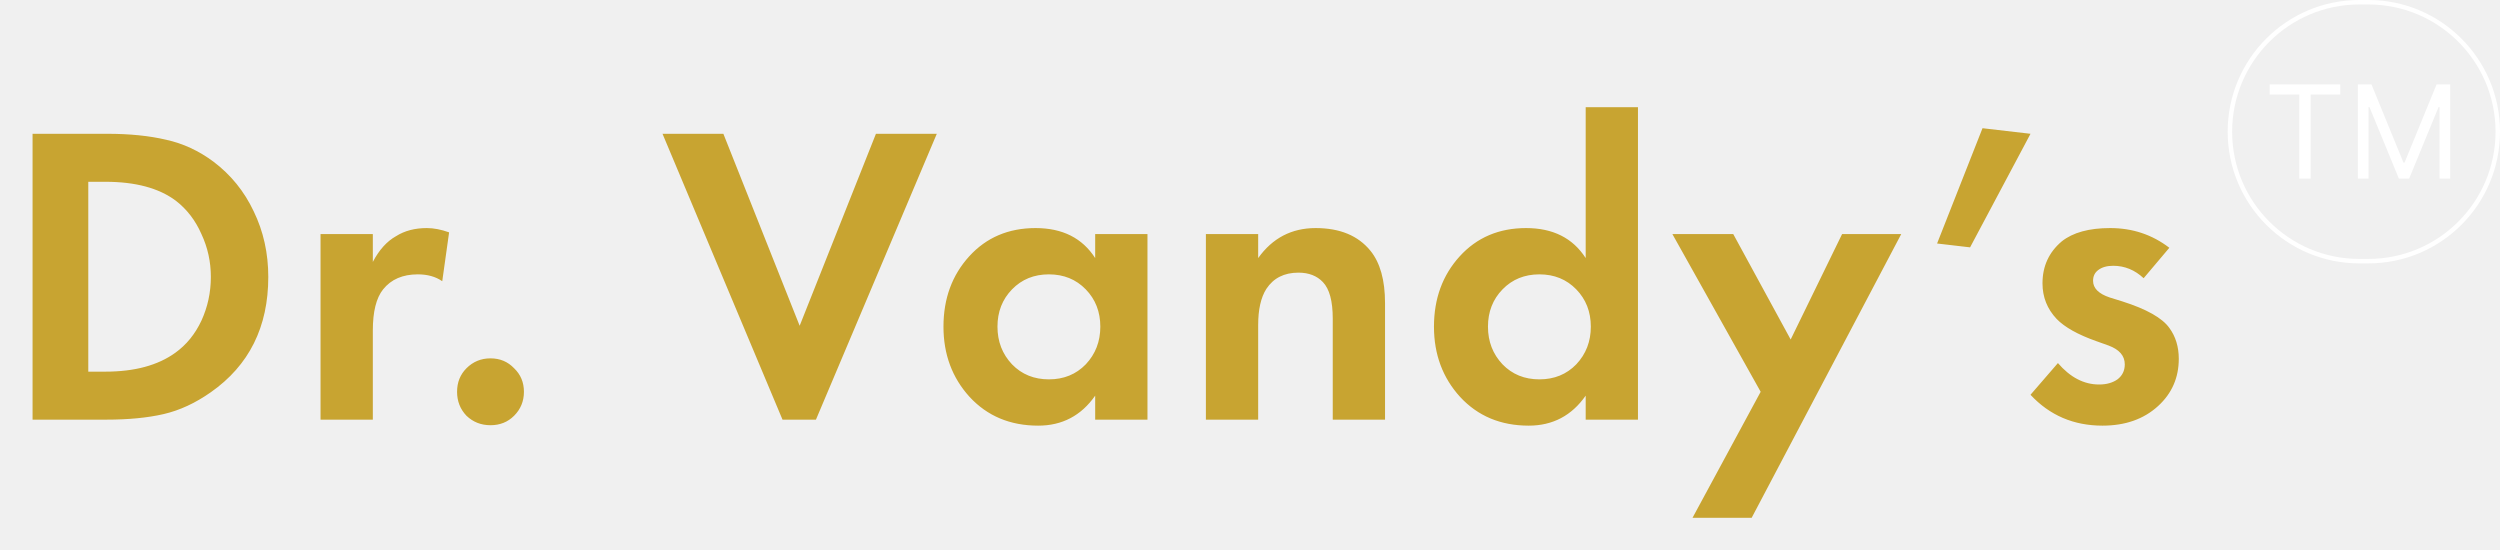
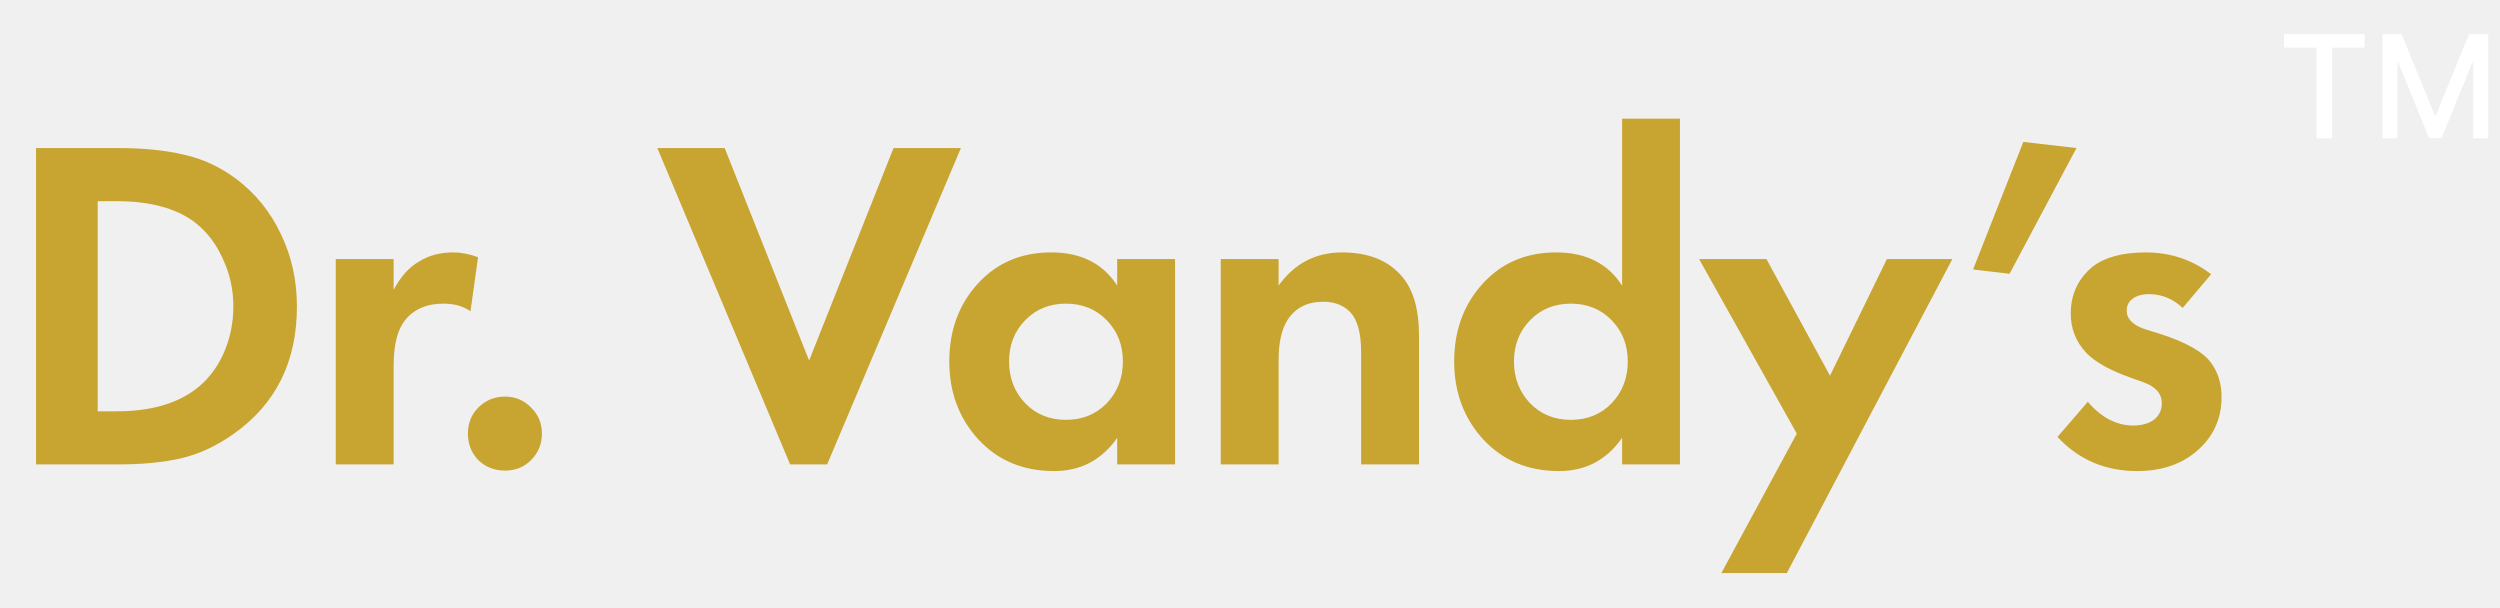
- <svg xmlns="http://www.w3.org/2000/svg" width="560" height="123" viewBox="0 0 560 123" fill="none">
-   <path d="M7.296 29.968H24C29.056 29.968 33.472 30.416 37.248 31.312C41.024 32.144 44.544 33.776 47.808 36.208C51.712 39.152 54.72 42.864 56.832 47.344C59.008 51.824 60.096 56.72 60.096 62.032C60.096 73.232 55.808 81.84 47.232 87.856C43.776 90.288 40.256 91.92 36.672 92.752C33.088 93.584 28.8 94 23.808 94H7.296V29.968ZM19.776 40.72V83.248H23.616C30.144 83.248 35.36 81.84 39.264 79.024C41.76 77.232 43.712 74.832 45.12 71.824C46.528 68.752 47.232 65.488 47.232 62.032C47.232 58.64 46.528 55.44 45.12 52.432C43.776 49.36 41.856 46.864 39.36 44.944C35.584 42.128 30.336 40.72 23.616 40.72H19.776ZM71.8 94V52.432H83.513V58.672C84.921 55.984 86.648 54.064 88.697 52.912C90.617 51.696 92.921 51.088 95.609 51.088C97.144 51.088 98.808 51.408 100.6 52.048L99.064 62.992C97.593 61.968 95.769 61.456 93.593 61.456C90.201 61.456 87.609 62.576 85.817 64.816C84.281 66.736 83.513 69.808 83.513 74.032V94H71.8ZM104.497 93.136C103.089 91.664 102.385 89.872 102.385 87.76C102.385 85.648 103.089 83.888 104.497 82.48C105.969 81.008 107.761 80.272 109.873 80.272C111.985 80.272 113.745 81.008 115.153 82.48C116.625 83.888 117.361 85.648 117.361 87.76C117.361 89.872 116.625 91.664 115.153 93.136C113.745 94.544 111.985 95.248 109.873 95.248C107.761 95.248 105.969 94.544 104.497 93.136ZM148.403 29.968H162.035L179.123 72.976L196.211 29.968H209.843L182.771 94H175.283L148.403 29.968ZM245.321 57.808V52.432H257.033V94H245.321V88.624C242.185 93.104 237.929 95.344 232.553 95.344C226.281 95.344 221.161 93.2 217.193 88.912C213.289 84.624 211.337 79.376 211.337 73.168C211.337 66.896 213.257 61.648 217.097 57.424C220.937 53.2 225.897 51.088 231.977 51.088C237.993 51.088 242.441 53.328 245.321 57.808ZM243.209 64.816C241.033 62.576 238.281 61.456 234.953 61.456C231.625 61.456 228.873 62.576 226.697 64.816C224.521 67.056 223.433 69.84 223.433 73.168C223.433 76.496 224.521 79.312 226.697 81.616C228.873 83.856 231.625 84.976 234.953 84.976C238.281 84.976 241.033 83.856 243.209 81.616C245.385 79.312 246.473 76.496 246.473 73.168C246.473 69.84 245.385 67.056 243.209 64.816ZM270.119 94V52.432H281.831V57.808C285.031 53.328 289.319 51.088 294.695 51.088C300.135 51.088 304.231 52.784 306.983 56.176C309.159 58.864 310.247 62.768 310.247 67.888V94H298.535V71.344C298.535 67.44 297.799 64.72 296.327 63.184C294.983 61.776 293.159 61.072 290.855 61.072C287.655 61.072 285.255 62.288 283.655 64.72C282.439 66.64 281.831 69.328 281.831 72.784V94H270.119ZM355.193 57.808V24.016H366.905V94H355.193V88.624C352.057 93.104 347.801 95.344 342.425 95.344C336.153 95.344 331.033 93.2 327.065 88.912C323.161 84.624 321.209 79.376 321.209 73.168C321.209 66.896 323.129 61.648 326.969 57.424C330.809 53.2 335.769 51.088 341.849 51.088C347.865 51.088 352.313 53.328 355.193 57.808ZM353.081 64.816C350.905 62.576 348.153 61.456 344.825 61.456C341.497 61.456 338.745 62.576 336.569 64.816C334.393 67.056 333.305 69.84 333.305 73.168C333.305 76.496 334.393 79.312 336.569 81.616C338.745 83.856 341.497 84.976 344.825 84.976C348.153 84.976 350.905 83.856 353.081 81.616C355.257 79.312 356.345 76.496 356.345 73.168C356.345 69.84 355.257 67.056 353.081 64.816ZM379.126 115.984L394.39 87.76L374.614 52.432H388.246L401.11 76.048L412.63 52.432H425.878L392.374 115.984H379.126ZM433.906 54.544L444.082 28.72L454.834 29.968L441.298 55.408L433.906 54.544ZM485.934 55.504L480.174 62.32C478.19 60.464 475.918 59.536 473.358 59.536C471.95 59.536 470.83 59.856 469.998 60.496C469.23 61.072 468.846 61.872 468.846 62.896C468.846 64.56 470.094 65.808 472.59 66.64L475.374 67.504C480.814 69.232 484.334 71.216 485.934 73.456C487.342 75.376 488.046 77.68 488.046 80.368C488.046 84.592 486.51 88.112 483.438 90.928C480.238 93.872 476.078 95.344 470.958 95.344C464.494 95.344 459.118 93.04 454.83 88.432L460.974 81.328C463.726 84.528 466.798 86.128 470.19 86.128C471.854 86.128 473.23 85.744 474.318 84.976C475.406 84.144 475.95 83.024 475.95 81.616C475.95 79.696 474.734 78.288 472.302 77.392L469.614 76.432C465.454 74.96 462.478 73.296 460.686 71.44C458.574 69.2 457.518 66.544 457.518 63.472C457.518 59.632 458.958 56.496 461.838 54.064C464.334 52.08 467.95 51.088 472.686 51.088C477.678 51.088 482.094 52.56 485.934 55.504Z" fill="#C8A431" />
-   <rect x="499.5" y="0.5" width="60" height="58" rx="29" stroke="white" />
-   <path d="M508.401 21.175V18.909H524.219V21.175H517.587V40H515.033V21.175H508.401ZM528.16 18.909H531.209L538.376 36.416H538.623L545.791 18.909H548.839V40H546.45V23.976H546.244L539.653 40H537.347L530.756 23.976H530.55V40H528.16V18.909Z" fill="white" />
+ <svg xmlns="http://www.w3.org/2000/svg" width="506" height="123" viewBox="0 0 506 123" fill="none">
+   <path d="M7.296 29.968H24C29.056 29.968 33.472 30.416 37.248 31.312C41.024 32.144 44.544 33.776 47.808 36.208C51.712 39.152 54.72 42.864 56.832 47.344C59.008 51.824 60.096 56.72 60.096 62.032C60.096 73.232 55.808 81.84 47.232 87.856C43.776 90.288 40.256 91.92 36.672 92.752C33.088 93.584 28.8 94 23.808 94H7.296V29.968ZM19.776 40.72V83.248H23.616C30.144 83.248 35.36 81.84 39.264 79.024C41.76 77.232 43.712 74.832 45.12 71.824C46.528 68.752 47.232 65.488 47.232 62.032C47.232 58.64 46.528 55.44 45.12 52.432C43.776 49.36 41.856 46.864 39.36 44.944C35.584 42.128 30.336 40.72 23.616 40.72H19.776ZM67.96 94V52.432H79.672V58.672C81.081 55.984 82.808 54.064 84.856 52.912C86.776 51.696 89.081 51.088 91.769 51.088C93.305 51.088 94.969 51.408 96.76 52.048L95.225 62.992C93.752 61.968 91.928 61.456 89.752 61.456C86.361 61.456 83.769 62.576 81.977 64.816C80.441 66.736 79.672 69.808 79.672 74.032V94H67.96ZM96.817 93.136C95.409 91.664 94.706 89.872 94.706 87.76C94.706 85.648 95.409 83.888 96.817 82.48C98.29 81.008 100.082 80.272 102.194 80.272C104.306 80.272 106.066 81.008 107.474 82.48C108.946 83.888 109.682 85.648 109.682 87.76C109.682 89.872 108.946 91.664 107.474 93.136C106.066 94.544 104.306 95.248 102.194 95.248C100.082 95.248 98.29 94.544 96.817 93.136ZM133.043 29.968H146.675L163.763 72.976L180.851 29.968H194.483L167.411 94H159.923L133.043 29.968ZM226.121 57.808V52.432H237.833V94H226.121V88.624C222.985 93.104 218.729 95.344 213.353 95.344C207.081 95.344 201.961 93.2 197.993 88.912C194.089 84.624 192.137 79.376 192.137 73.168C192.137 66.896 194.057 61.648 197.897 57.424C201.737 53.2 206.697 51.088 212.777 51.088C218.793 51.088 223.241 53.328 226.121 57.808ZM224.009 64.816C221.833 62.576 219.081 61.456 215.753 61.456C212.425 61.456 209.673 62.576 207.497 64.816C205.321 67.056 204.233 69.84 204.233 73.168C204.233 76.496 205.321 79.312 207.497 81.616C209.673 83.856 212.425 84.976 215.753 84.976C219.081 84.976 221.833 83.856 224.009 81.616C226.185 79.312 227.273 76.496 227.273 73.168C227.273 69.84 226.185 67.056 224.009 64.816ZM247.079 94V52.432H258.791V57.808C261.991 53.328 266.279 51.088 271.655 51.088C277.095 51.088 281.191 52.784 283.943 56.176C286.119 58.864 287.207 62.768 287.207 67.888V94H275.495V71.344C275.495 67.44 274.759 64.72 273.287 63.184C271.943 61.776 270.119 61.072 267.815 61.072C264.615 61.072 262.215 62.288 260.615 64.72C259.399 66.64 258.791 69.328 258.791 72.784V94H247.079ZM328.312 57.808V24.016H340.024V94H328.312V88.624C325.176 93.104 320.92 95.344 315.544 95.344C309.272 95.344 304.152 93.2 300.184 88.912C296.28 84.624 294.328 79.376 294.328 73.168C294.328 66.896 296.248 61.648 300.088 57.424C303.928 53.2 308.888 51.088 314.968 51.088C320.984 51.088 325.432 53.328 328.312 57.808ZM326.201 64.816C324.024 62.576 321.272 61.456 317.944 61.456C314.616 61.456 311.864 62.576 309.688 64.816C307.512 67.056 306.424 69.84 306.424 73.168C306.424 76.496 307.512 79.312 309.688 81.616C311.864 83.856 314.616 84.976 317.944 84.976C321.272 84.976 324.024 83.856 326.201 81.616C328.376 79.312 329.464 76.496 329.464 73.168C329.464 69.84 328.376 67.056 326.201 64.816ZM348.407 115.984L363.671 87.76L343.895 52.432H357.527L370.391 76.048L381.911 52.432H395.159L361.655 115.984H348.407ZM399.346 54.544L409.522 28.72L420.274 29.968L406.738 55.408L399.346 54.544ZM447.534 55.504L441.774 62.32C439.79 60.464 437.518 59.536 434.958 59.536C433.55 59.536 432.43 59.856 431.598 60.496C430.83 61.072 430.446 61.872 430.446 62.896C430.446 64.56 431.694 65.808 434.19 66.64L436.974 67.504C442.414 69.232 445.934 71.216 447.534 73.456C448.942 75.376 449.646 77.68 449.646 80.368C449.646 84.592 448.11 88.112 445.038 90.928C441.838 93.872 437.678 95.344 432.558 95.344C426.094 95.344 420.718 93.04 416.43 88.432L422.574 81.328C425.326 84.528 428.398 86.128 431.79 86.128C433.454 86.128 434.83 85.744 435.918 84.976C437.006 84.144 437.55 83.024 437.55 81.616C437.55 79.696 436.334 78.288 433.902 77.392L431.214 76.432C427.054 74.96 424.078 73.296 422.286 71.44C420.174 69.2 419.118 66.544 419.118 63.472C419.118 59.632 420.558 56.496 423.438 54.064C425.934 52.08 429.55 51.088 434.286 51.088C439.278 51.088 443.694 52.56 447.534 55.504Z" fill="#C8A431" />
+   <path d="M462.277 9.648V6.909H478.6V9.648H472.019V28H468.847V9.648H462.277ZM482.207 6.909H486.069L492.783 23.304H493.03L499.745 6.909H503.607V28H500.579V12.738H500.383L494.163 27.969H491.65L485.43 12.728H485.234V28H482.207V6.909Z" fill="white" />
</svg>
